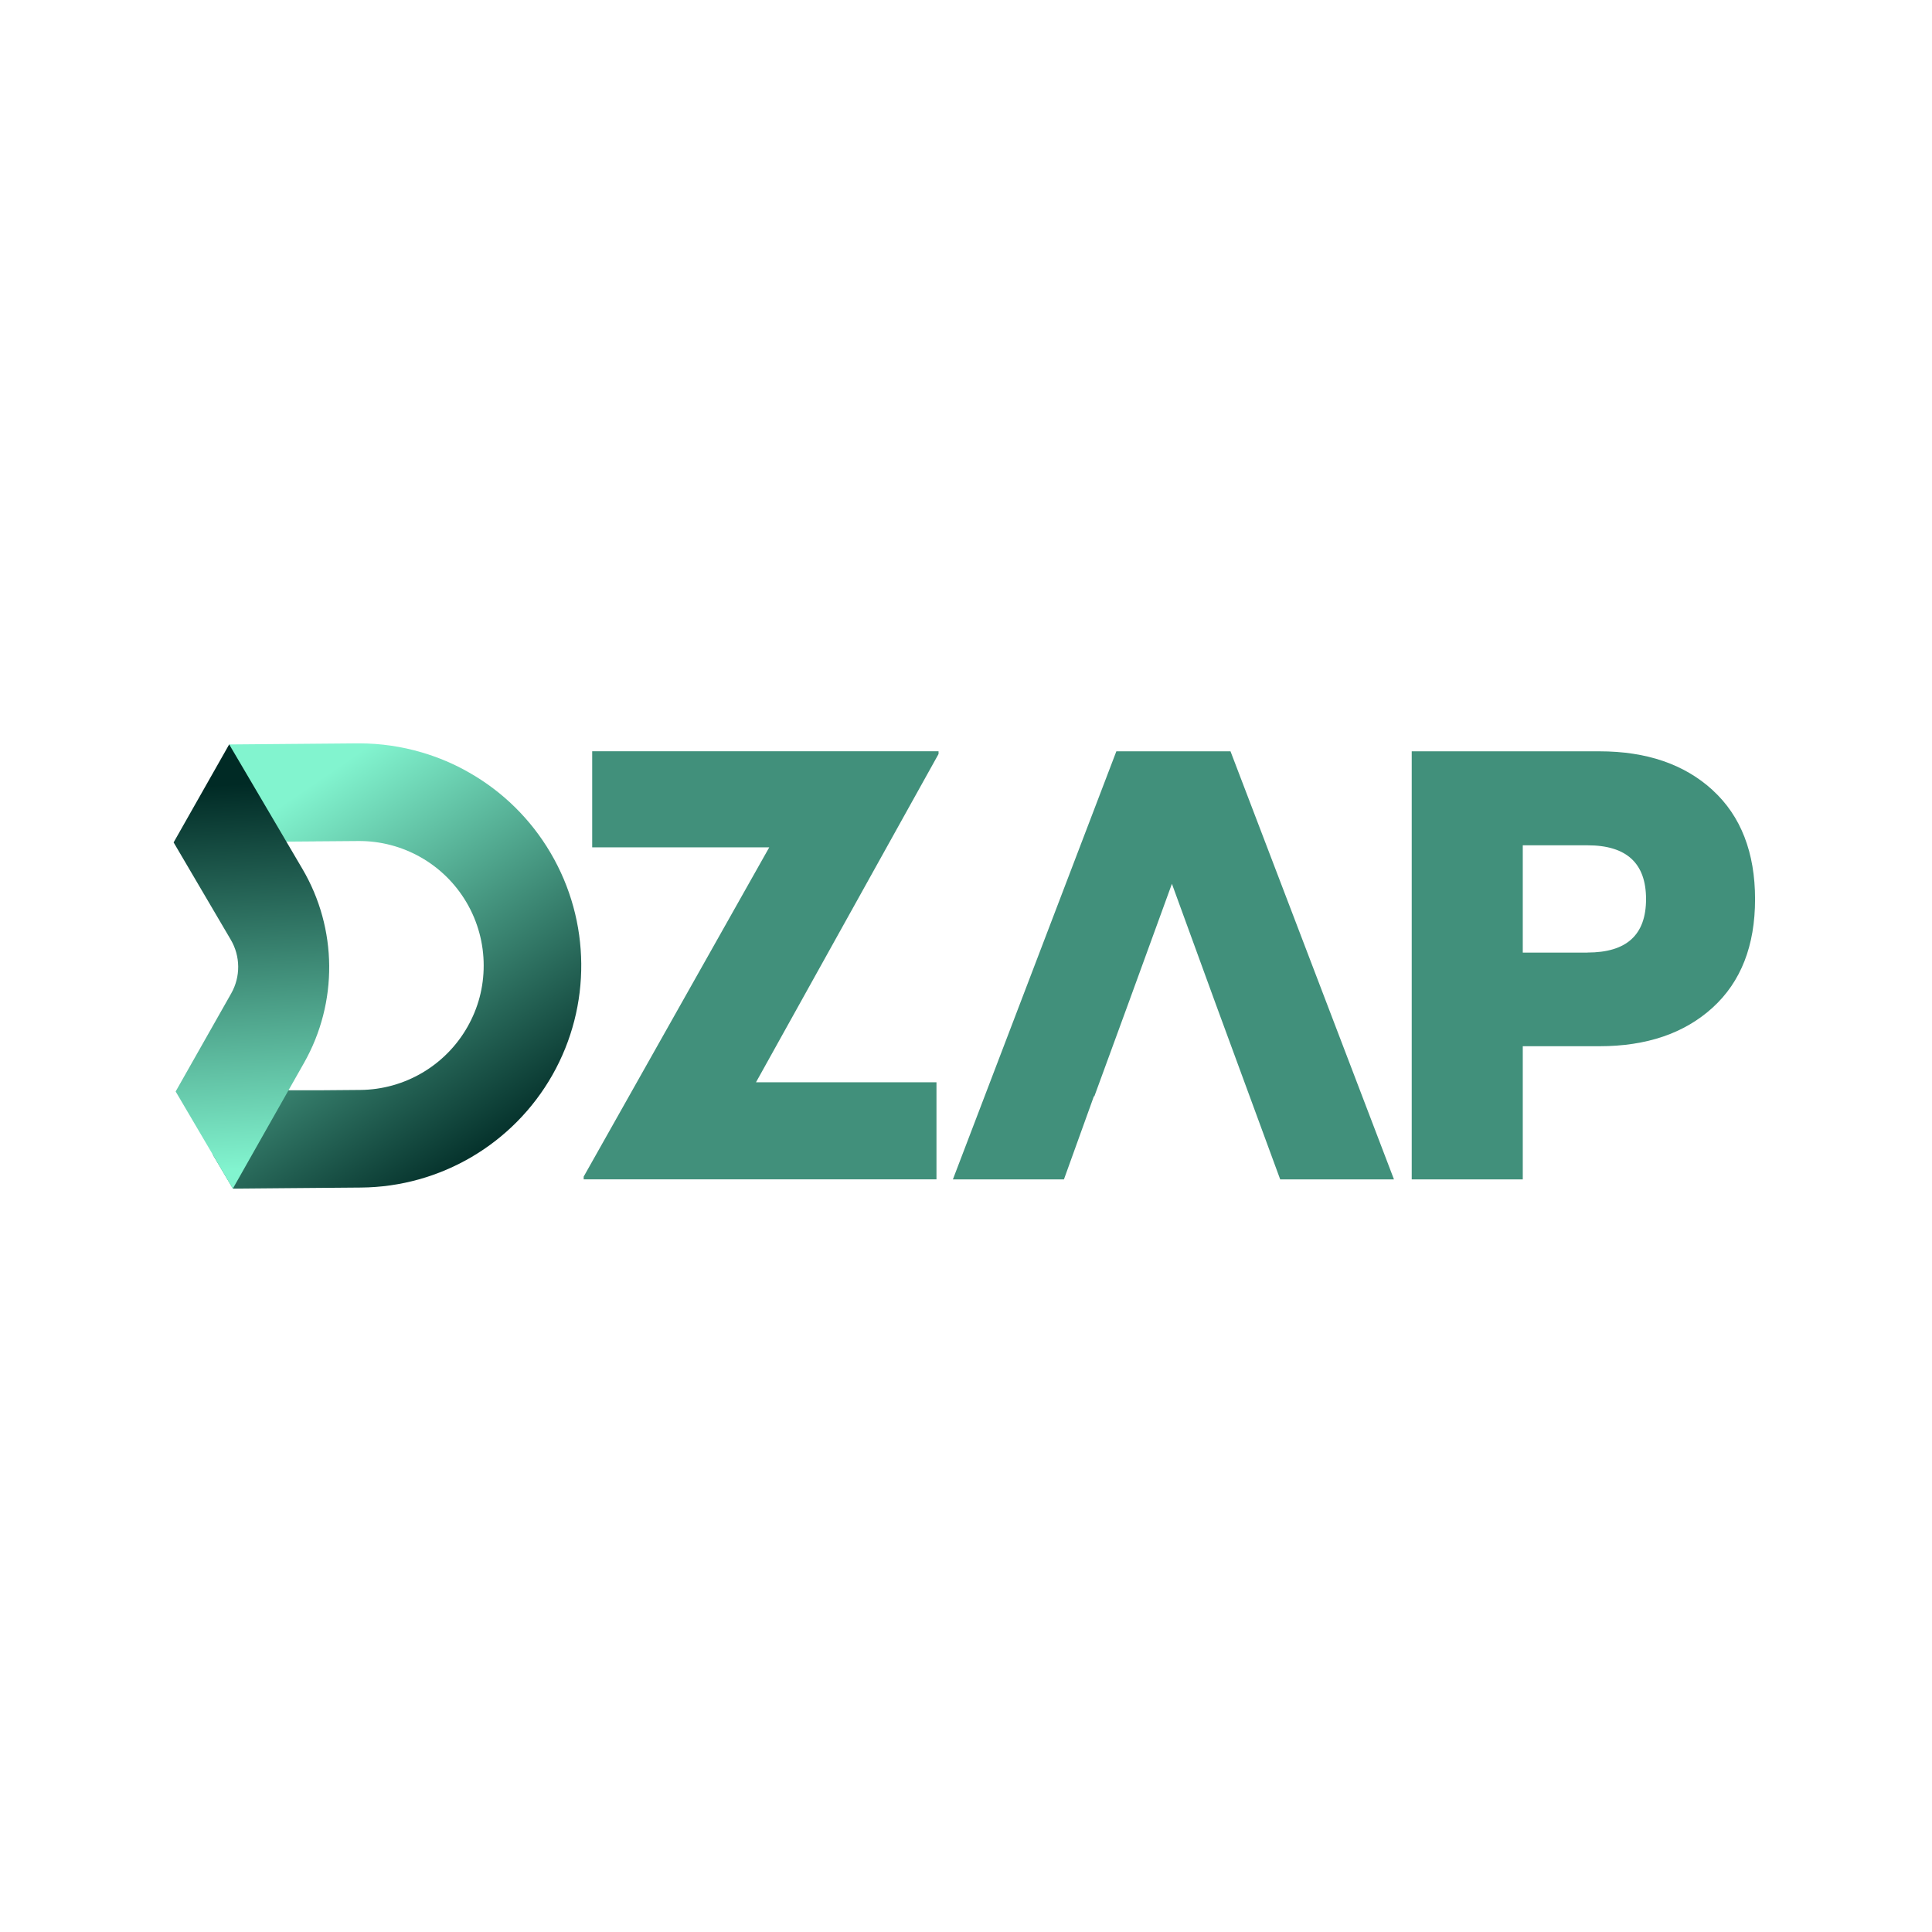
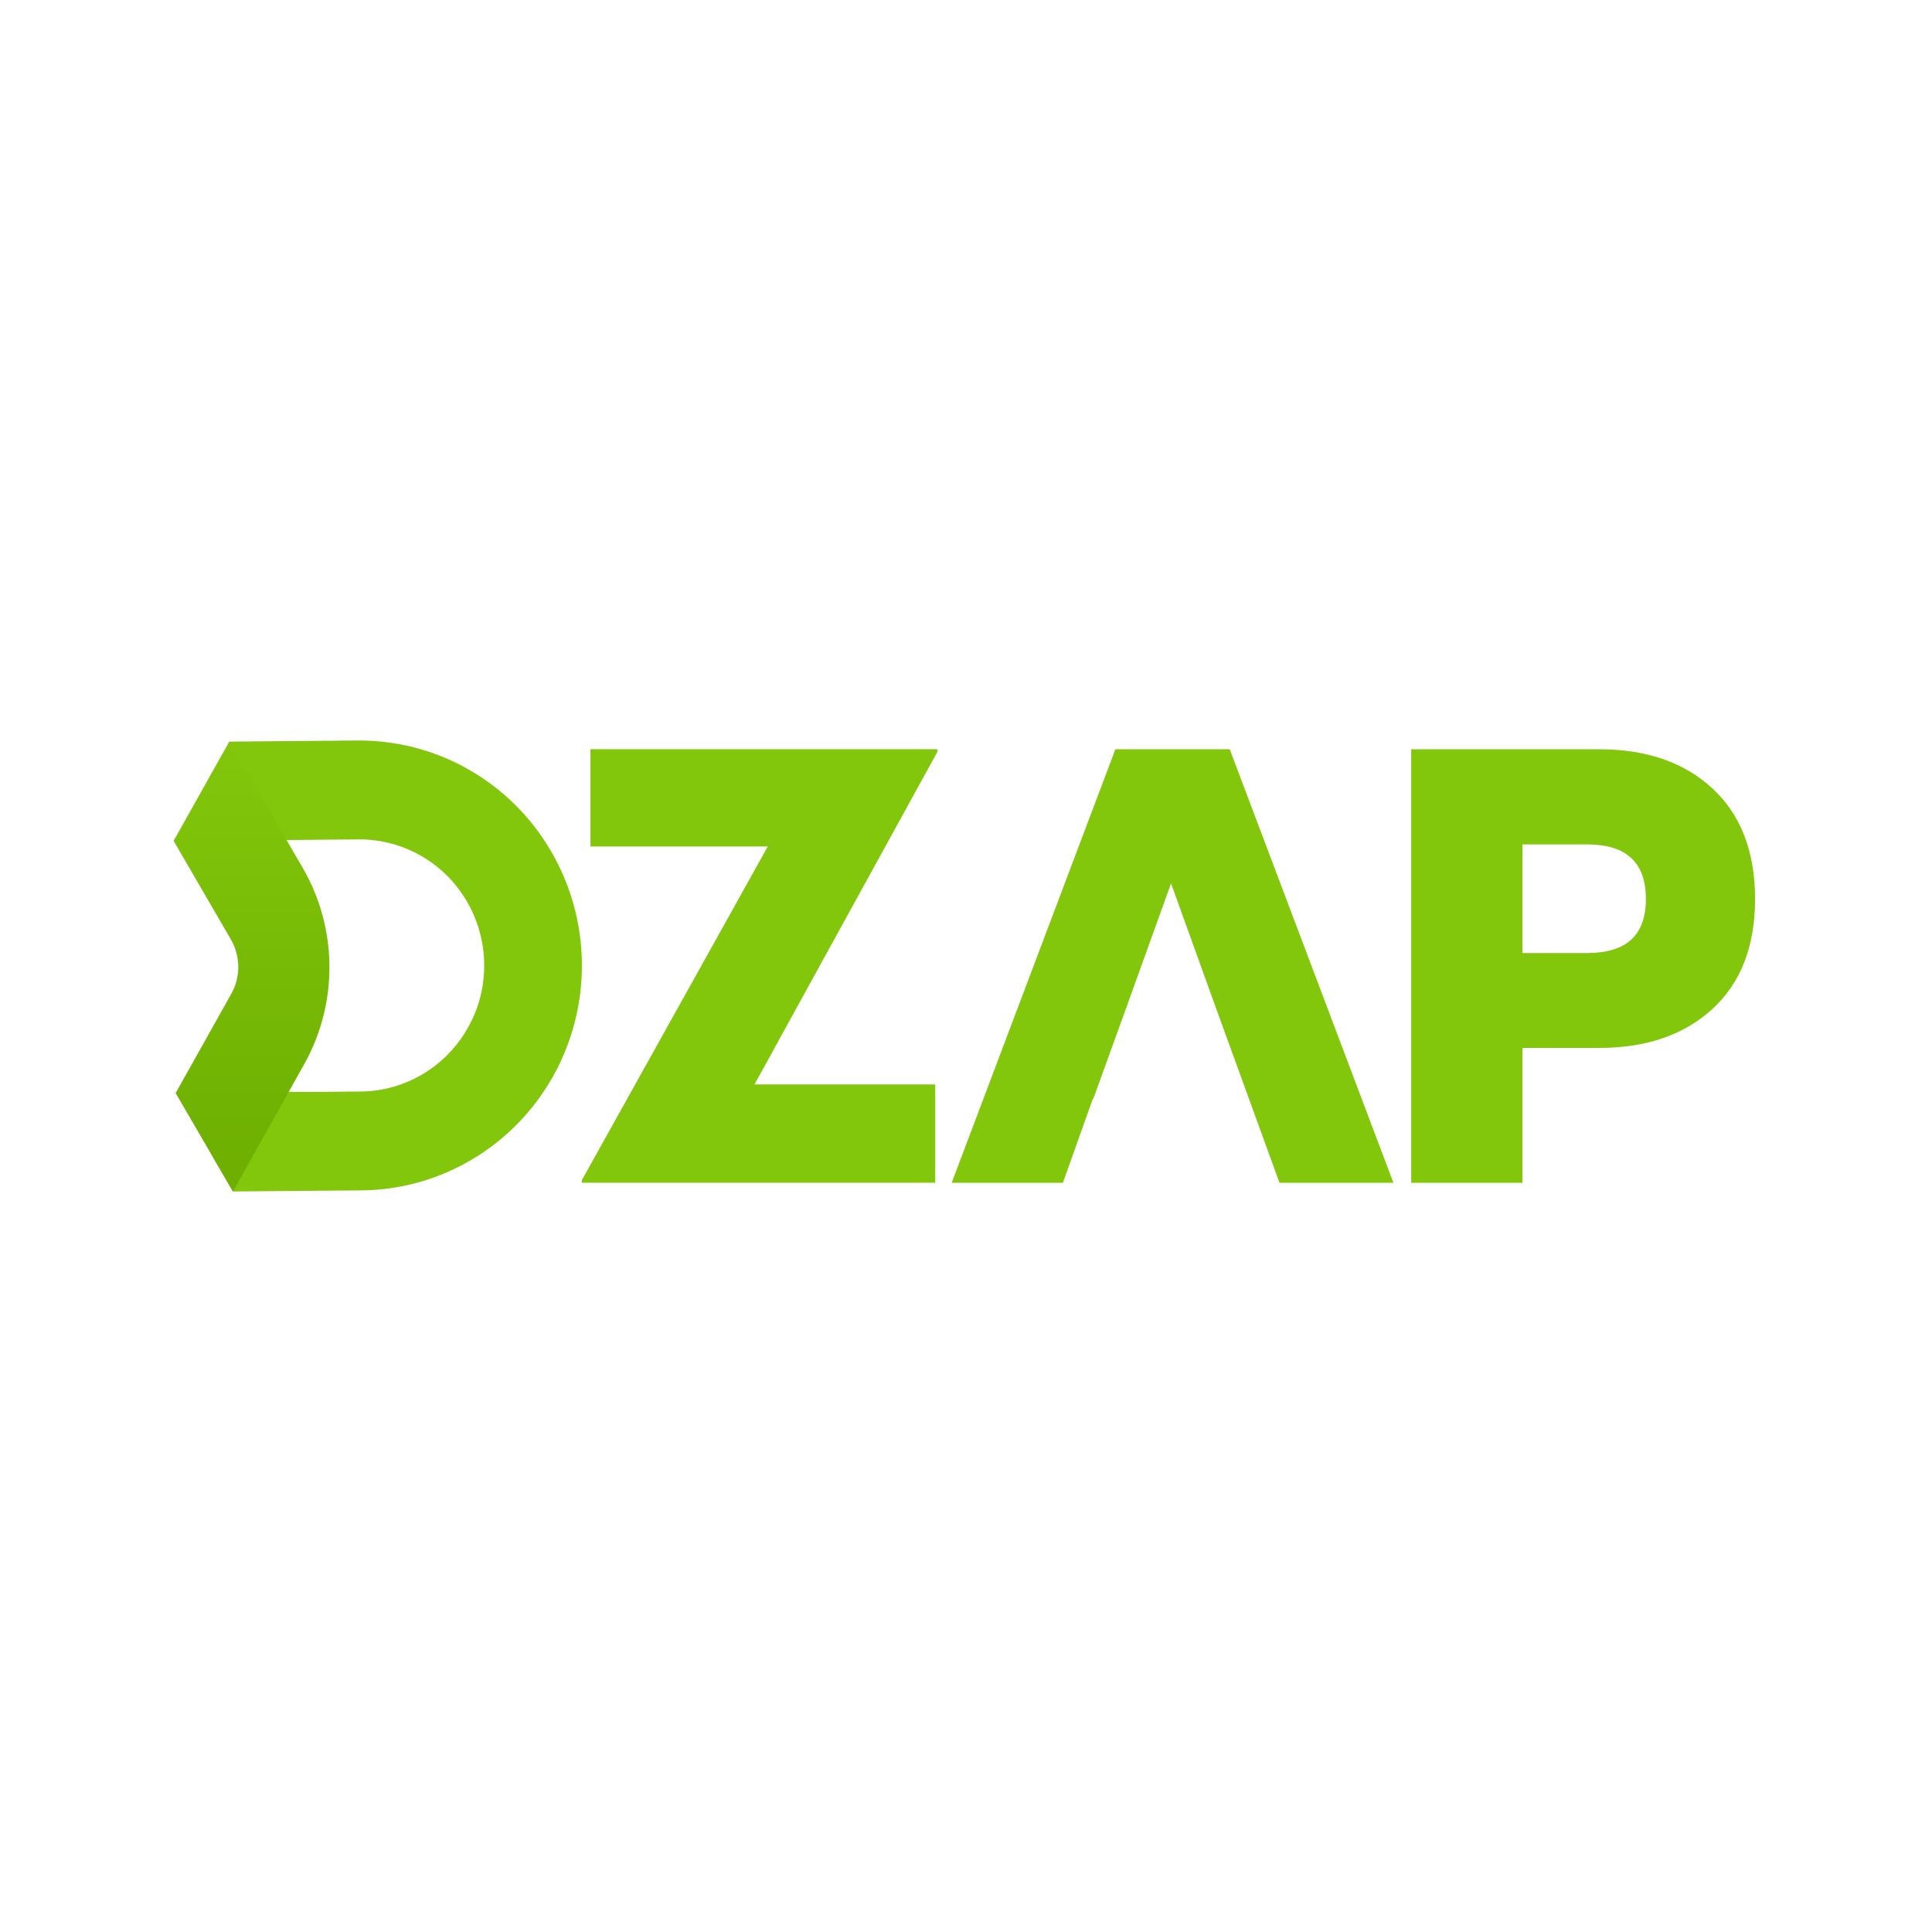
<svg xmlns="http://www.w3.org/2000/svg" width="512" height="512" viewBox="0 0 512 512" fill="none">
-   <path d="M83.273 222.97L94.93 222.879C106.724 222.787 117.648 228.982 123.625 239.139C126.659 244.292 128.182 250.086 128.182 255.857C128.182 261.628 126.751 267.079 123.888 272.128C118.083 282.365 107.239 288.755 95.468 288.846L84.292 288.938H58.31L56.432 306.057L61.722 315L74.833 314.885L95.674 314.714C116.697 314.542 136.038 303.148 146.401 284.873C156.764 266.586 156.569 244.143 145.908 226.028C140.629 217.039 133.152 209.768 124.392 204.775C120.442 202.496 116.205 200.699 111.808 199.405C106.483 197.836 100.895 197 95.204 197H94.712L60.749 197.286L54.634 213.478L62.982 222.982H75.864L75.898 223.039L83.169 222.982H83.273V222.97Z" fill="url(#paint0_linear_1741_45790)" />
-   <path d="M80.146 230.276C89.456 246.101 89.616 265.705 80.57 281.678L76.425 288.995L61.71 314.989H61.688L46.538 289.236H46.561L61.275 263.266C63.783 258.834 63.737 253.406 61.149 249.021L46.023 223.268H46L60.737 197.275L75.886 223.028L80.146 230.276Z" fill="url(#paint1_linear_1741_45790)" />
-   <path d="M156.936 224.551H203.861L154.68 311.817V312.538H248.175V286.82H200.345L248.725 199.817V199.096H156.936V224.551ZM295.845 199.107L252.526 312.55H281.955L289.89 290.53H290.016L298.936 266.163L310.57 234.215L322.216 266.163L339.266 312.55H369.416L326.097 199.107H295.856H295.845ZM453.854 209.378C446.365 202.531 436.368 199.107 423.853 199.107H374.122V312.55H403.55V277.259H423.864C436.368 277.259 446.376 273.846 453.865 267.033C461.365 260.197 465.11 250.613 465.11 238.292C465.11 225.971 461.365 216.26 453.865 209.401L453.854 209.378ZM420.692 252.445H403.55V224.013H420.692C431.044 224.013 436.219 228.753 436.219 238.269C436.219 247.784 431.044 252.433 420.692 252.433V252.445Z" fill="#41907B" />
+   <g transform="translate(46 196.244) scale(3.73475)">
+     <path d="M9.998 7.043L13.124 7.018C16.287 6.993 19.216 8.673 20.819 11.428C21.633 12.825 22.041 14.396 22.041 15.961C22.041 17.526 21.657 19.004 20.889 20.374C19.333 23.15 16.425 24.883 13.268 24.907L10.271 24.932H3.304L2.8 29.575L4.219 32L7.735 31.969L13.323 31.922C18.961 31.876 24.147 28.786 26.926 23.83C29.705 18.871 29.653 12.784 26.794 7.872C25.379 5.434 23.373 3.462 21.024 2.108C19.965 1.491 18.829 1.003 17.65 0.652C16.222 0.227 14.724 0 13.197 0H13.066L3.958 0.078L2.318 4.469L4.557 7.046H8.011L8.02 7.061L9.97 7.046H9.998V7.043Z" fill="#82C70C" />
+     <path d="M9.157 9.025C11.653 13.317 11.696 18.633 9.27 22.965L8.159 24.949L4.213 31.998H4.207L0.144 25.014H0.15L4.096 17.971C4.769 16.77 4.756 15.298 4.062 14.108L0.006 7.125H0L3.952 0.076L8.014 7.059L9.157 9.025Z" fill="url(#paint0_linear_8858_10649)" />
+     <path d="M74.942 0.619L86.558 31.383H78.473L73.901 18.804L70.778 10.14L67.658 18.804L65.267 25.412H65.233L63.105 31.383H55.213L66.829 0.619H74.942ZM101.155 0.619C104.512 0.619 107.192 1.548 109.2 3.405L109.203 3.411C111.215 5.271 112.219 7.904 112.219 11.245C112.219 14.587 111.215 17.186 109.203 19.04C107.195 20.888 104.511 21.813 101.158 21.813H95.711V31.383H87.82V0.619H101.155ZM54.194 0.616V0.812L41.221 24.405H54.046V31.38H28.975V31.185L42.163 7.52H29.58V0.616H54.194ZM95.711 7.373V15.084H100.308V15.08C103.084 15.08 104.472 13.82 104.472 11.239C104.472 8.659 103.084 7.373 100.308 7.373H95.711Z" fill="#82C70C" />
+   </g>
  <defs>
-     <linearGradient id="paint0_linear_1741_45790" x1="129.946" y1="308.702" x2="68.032" y2="217.898" gradientUnits="userSpaceOnUse">
-       <stop stop-color="#002A25" />
-       <stop offset="1" stop-color="#82F4CF" />
-     </linearGradient>
-     <linearGradient id="paint1_linear_1741_45790" x1="63.417" y1="207.775" x2="68.924" y2="309.584" gradientUnits="userSpaceOnUse">
-       <stop stop-color="#002A25" />
-       <stop offset="1" stop-color="#82F4CF" />
+     <linearGradient id="paint0_linear_8858_10649" x1="5.53" y1="0.076" x2="5.53" y2="31.998" gradientUnits="userSpaceOnUse">
+       <stop stop-color="#82C70C" />
+       <stop offset="1" stop-color="#6DAE00" />
    </linearGradient>
  </defs>
</svg>
